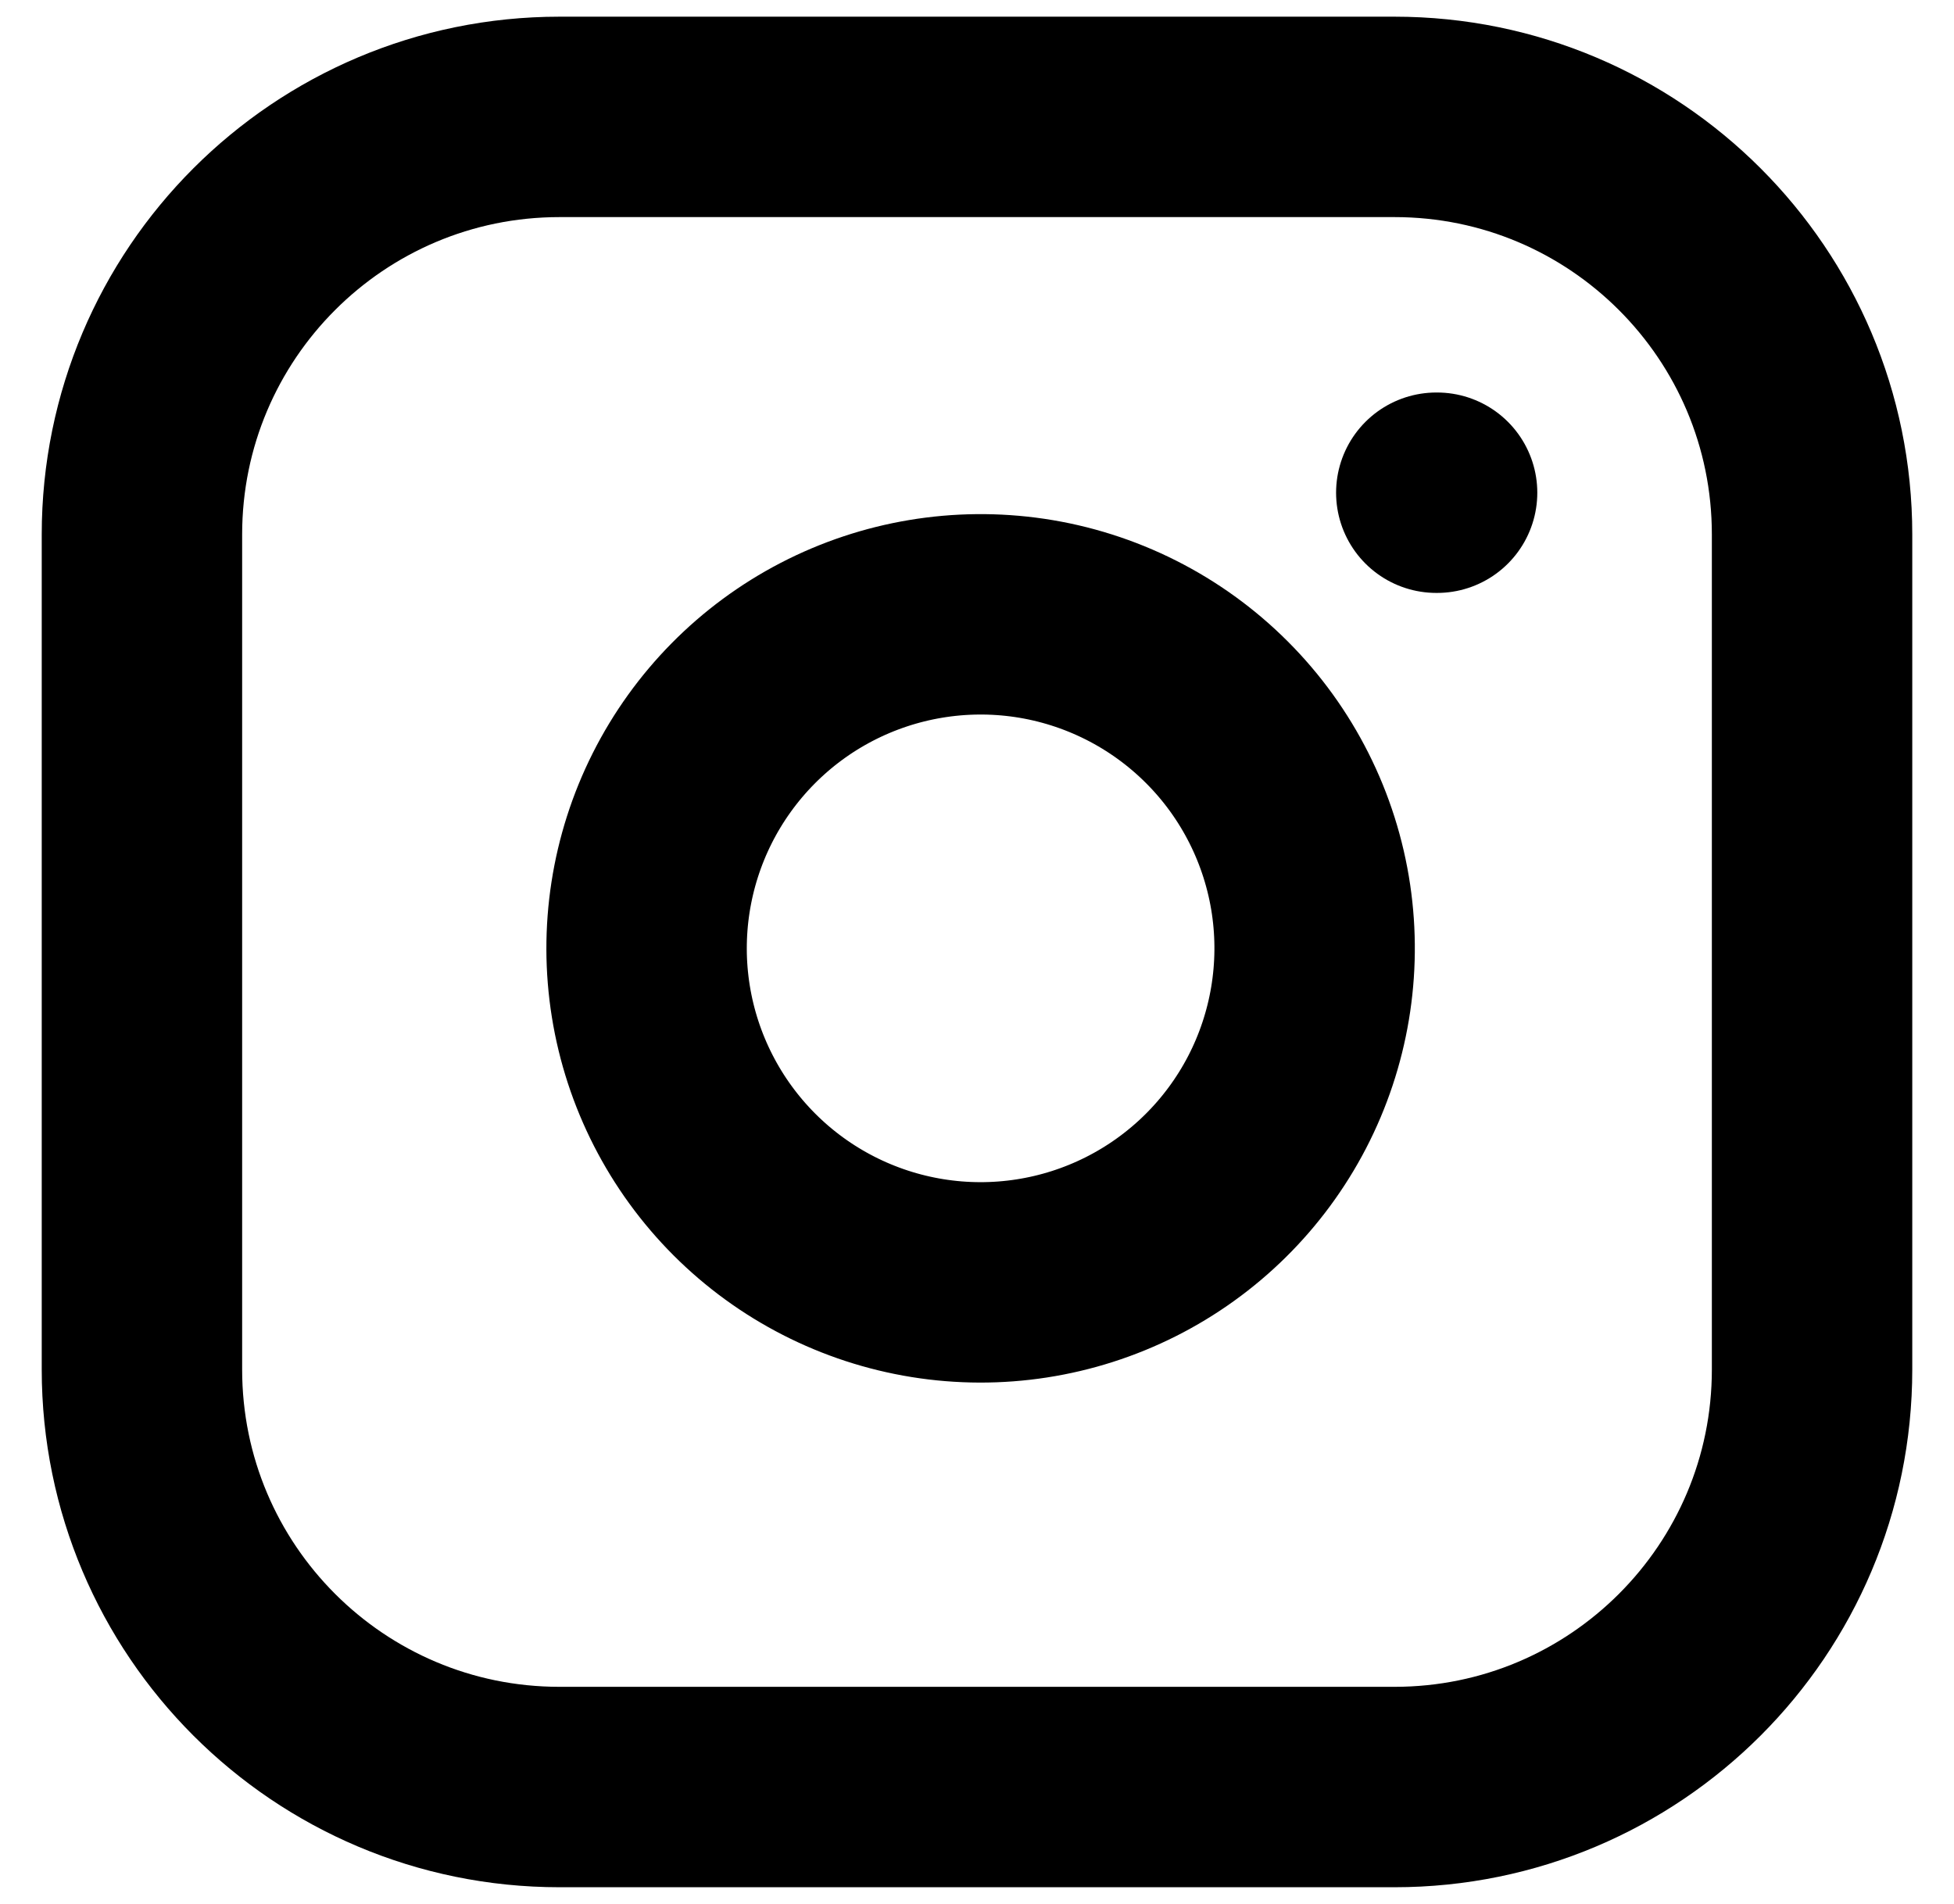
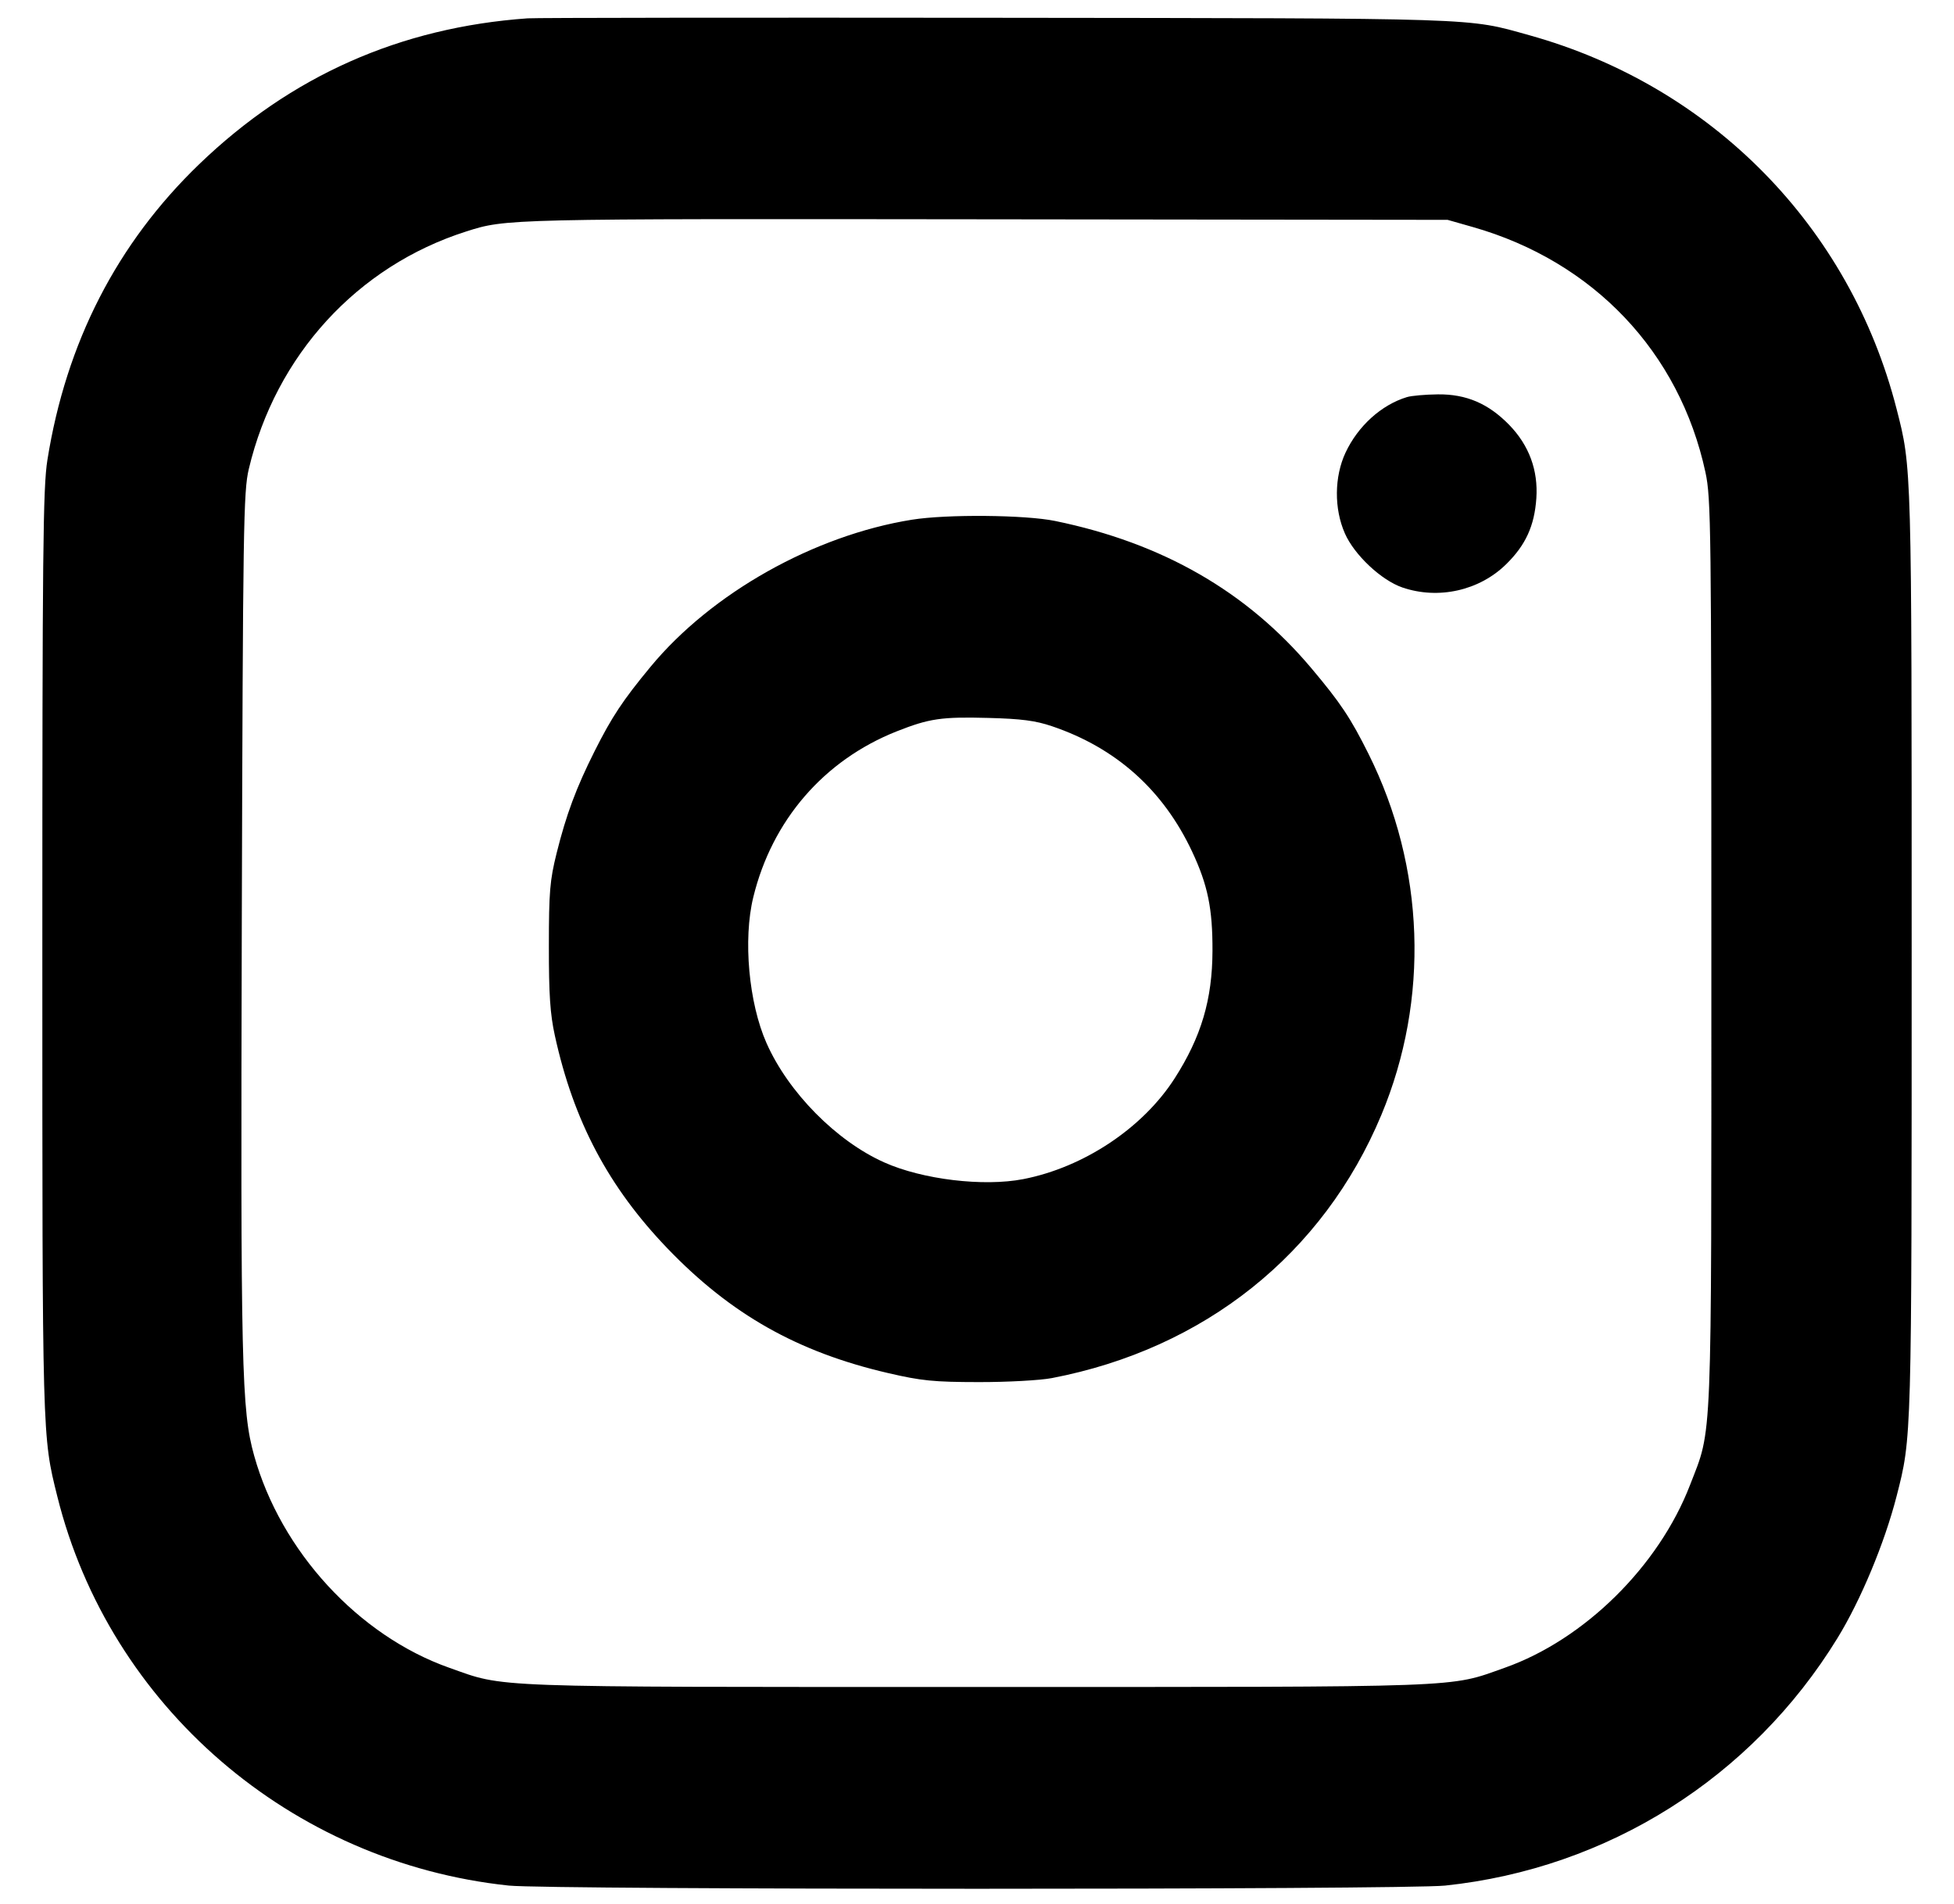
<svg xmlns="http://www.w3.org/2000/svg" width="39" height="38" viewBox="0 0 39 38" fill="none">
-   <path d="M27.833 2.333H11.167C6.564 2.333 2.833 6.064 2.833 10.667V27.334C2.833 31.936 6.564 35.667 11.167 35.667H27.833C32.436 35.667 36.167 31.936 36.167 27.334V10.667C36.167 6.064 32.436 2.333 27.833 2.333Z" stroke="black" stroke-width="4" stroke-linecap="round" stroke-linejoin="round" />
-   <path d="M26.167 17.95C26.372 19.337 26.135 20.754 25.49 21.998C24.844 23.243 23.822 24.252 22.569 24.883C21.317 25.513 19.897 25.733 18.513 25.51C17.128 25.287 15.85 24.634 14.858 23.642C13.867 22.65 13.213 21.372 12.99 19.987C12.767 18.603 12.987 17.183 13.617 15.931C14.248 14.678 15.257 13.656 16.502 13.01C17.746 12.365 19.163 12.128 20.55 12.333C21.965 12.543 23.275 13.203 24.286 14.214C25.298 15.225 25.957 16.535 26.167 17.95Z" stroke="black" stroke-width="4" stroke-linecap="round" stroke-linejoin="round" />
-   <path d="M28.667 9.834H28.683" stroke="black" stroke-width="4" stroke-linecap="round" stroke-linejoin="round" />
+   <path d="M10.530 0.366 C 7.984 0.547,5.804 1.516,3.974 3.279 C 2.335 4.858,1.319 6.837,0.946 9.181 C 0.858 9.731,0.845 11.012,0.845 19.012 C 0.845 28.762,0.842 28.654,1.144 29.867 C 2.186 34.054,5.808 37.176,10.156 37.634 C 10.961 37.719,28.039 37.719,28.844 37.634 C 32.093 37.292,34.965 35.480,36.674 32.695 C 37.139 31.938,37.615 30.795,37.853 29.867 C 38.158 28.680,38.155 28.773,38.155 19.013 C 38.155 9.252,38.158 9.345,37.853 8.158 C 36.921 4.521,34.162 1.715,30.520 0.702 C 29.266 0.353,29.666 0.366,19.890 0.355 C 14.903 0.350,10.691 0.354,10.530 0.366 M29.395 4.531 C 31.804 5.217,33.522 7.028,34.039 9.426 C 34.151 9.945,34.157 10.505,34.157 19.012 C 34.157 29.033,34.180 28.476,33.731 29.640 C 33.106 31.261,31.623 32.724,30.035 33.286 C 28.898 33.688,29.399 33.670,19.500 33.670 C 9.601 33.670,10.102 33.688,8.965 33.286 C 7.153 32.645,5.605 30.960,5.072 29.051 C 4.820 28.147,4.801 27.315,4.826 18.395 C 4.849 10.483,4.859 9.811,4.966 9.360 C 5.504 7.091,7.131 5.312,9.305 4.620 C 10.103 4.365,10.097 4.366,19.663 4.377 L 28.893 4.388 29.395 4.531 M28.080 7.926 C 27.570 8.081,27.104 8.503,26.855 9.035 C 26.631 9.516,26.625 10.152,26.842 10.645 C 27.030 11.075,27.570 11.582,27.992 11.726 C 28.712 11.971,29.527 11.788,30.063 11.260 C 30.451 10.879,30.626 10.495,30.664 9.946 C 30.702 9.385,30.519 8.889,30.123 8.481 C 29.707 8.054,29.266 7.865,28.698 7.871 C 28.447 7.874,28.169 7.898,28.080 7.926 M18.200 10.373 C 16.248 10.686,14.202 11.837,12.986 13.306 C 12.430 13.978,12.212 14.308,11.867 14.994 C 11.500 15.725,11.302 16.256,11.109 17.030 C 10.975 17.570,10.955 17.803,10.955 18.883 C 10.954 19.844,10.980 20.239,11.074 20.667 C 11.447 22.374,12.144 23.691,13.324 24.919 C 14.587 26.233,15.919 26.986,17.726 27.405 C 18.389 27.559,18.633 27.584,19.533 27.585 C 20.105 27.586,20.763 27.550,20.995 27.505 C 24.041 26.920,26.412 25.027,27.570 22.254 C 28.535 19.944,28.442 17.308,27.315 15.048 C 26.957 14.330,26.758 14.031,26.173 13.336 C 24.885 11.806,23.201 10.838,21.060 10.398 C 20.463 10.275,18.896 10.261,18.200 10.373 M20.995 14.494 C 22.278 14.928,23.217 15.769,23.794 16.998 C 24.107 17.666,24.203 18.135,24.200 18.980 C 24.197 19.949,23.975 20.696,23.445 21.523 C 22.809 22.515,21.631 23.299,20.423 23.534 C 19.630 23.688,18.412 23.542,17.648 23.200 C 16.693 22.774,15.733 21.801,15.299 20.819 C 14.944 20.018,14.829 18.748,15.035 17.907 C 15.410 16.370,16.445 15.173,17.897 14.597 C 18.548 14.340,18.791 14.304,19.727 14.329 C 20.383 14.346,20.667 14.383,20.995 14.494 " stroke="none" fill-rule="evenodd" fill="black" />
</svg>
